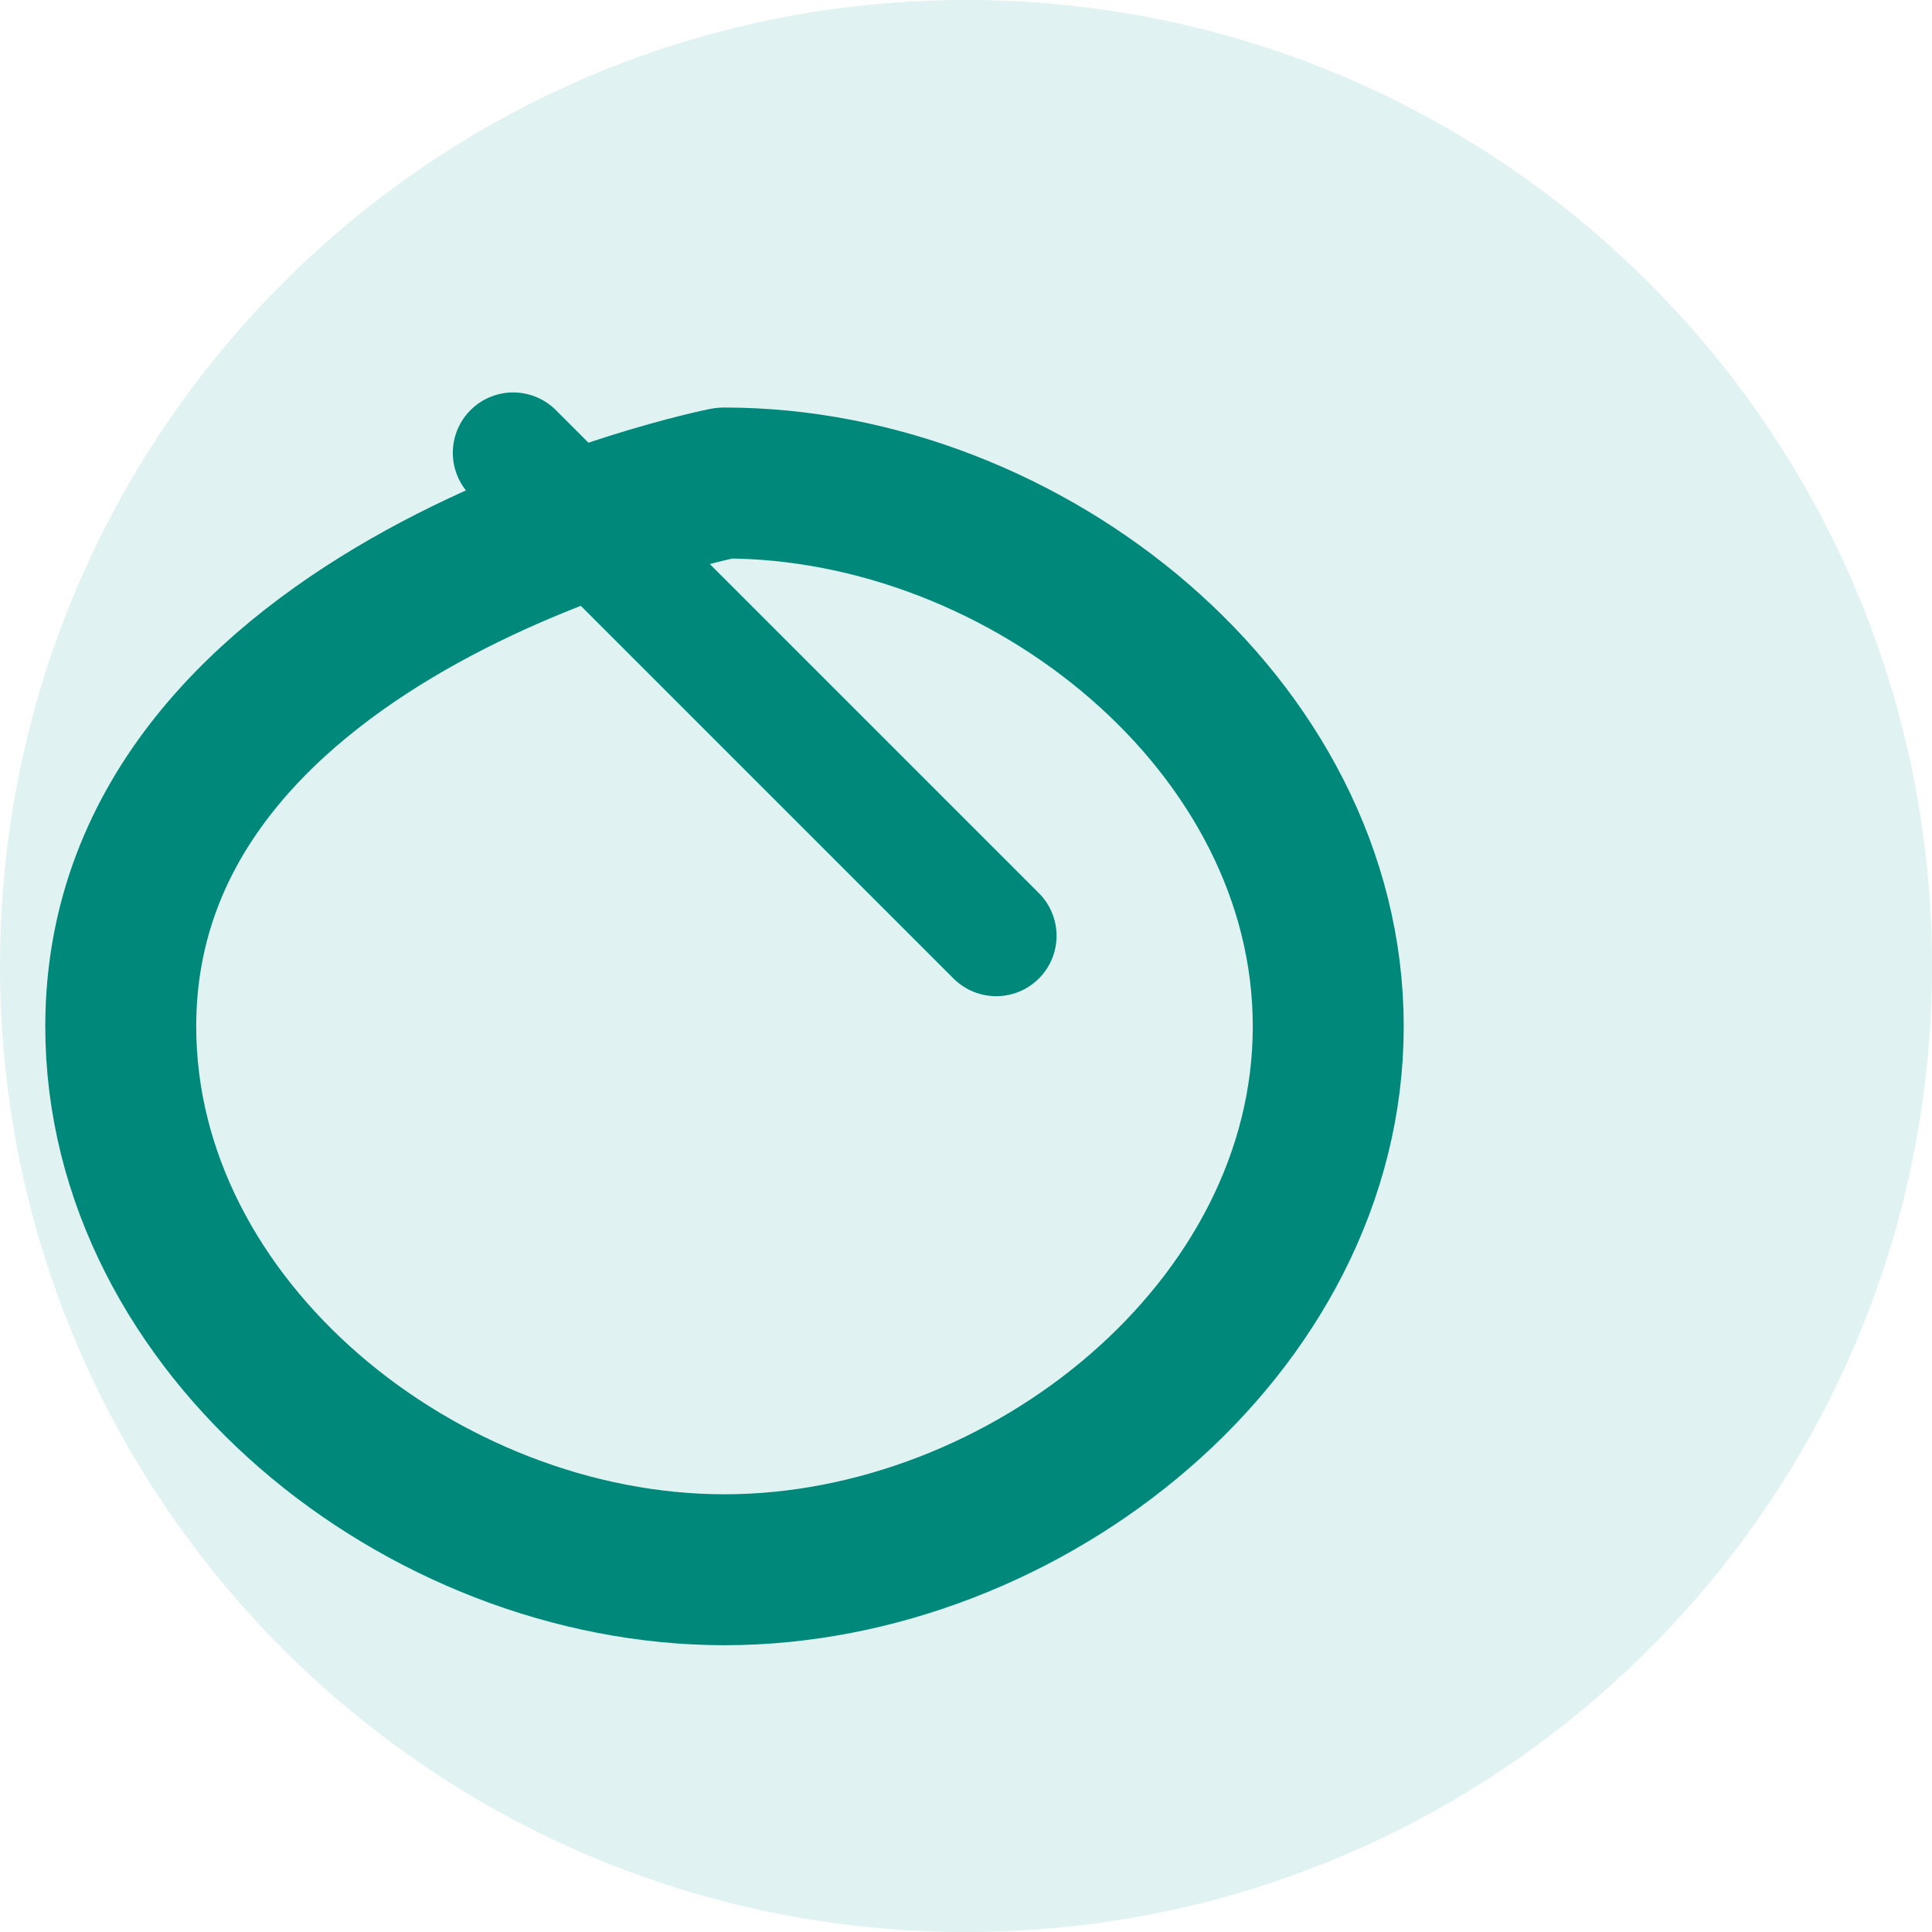
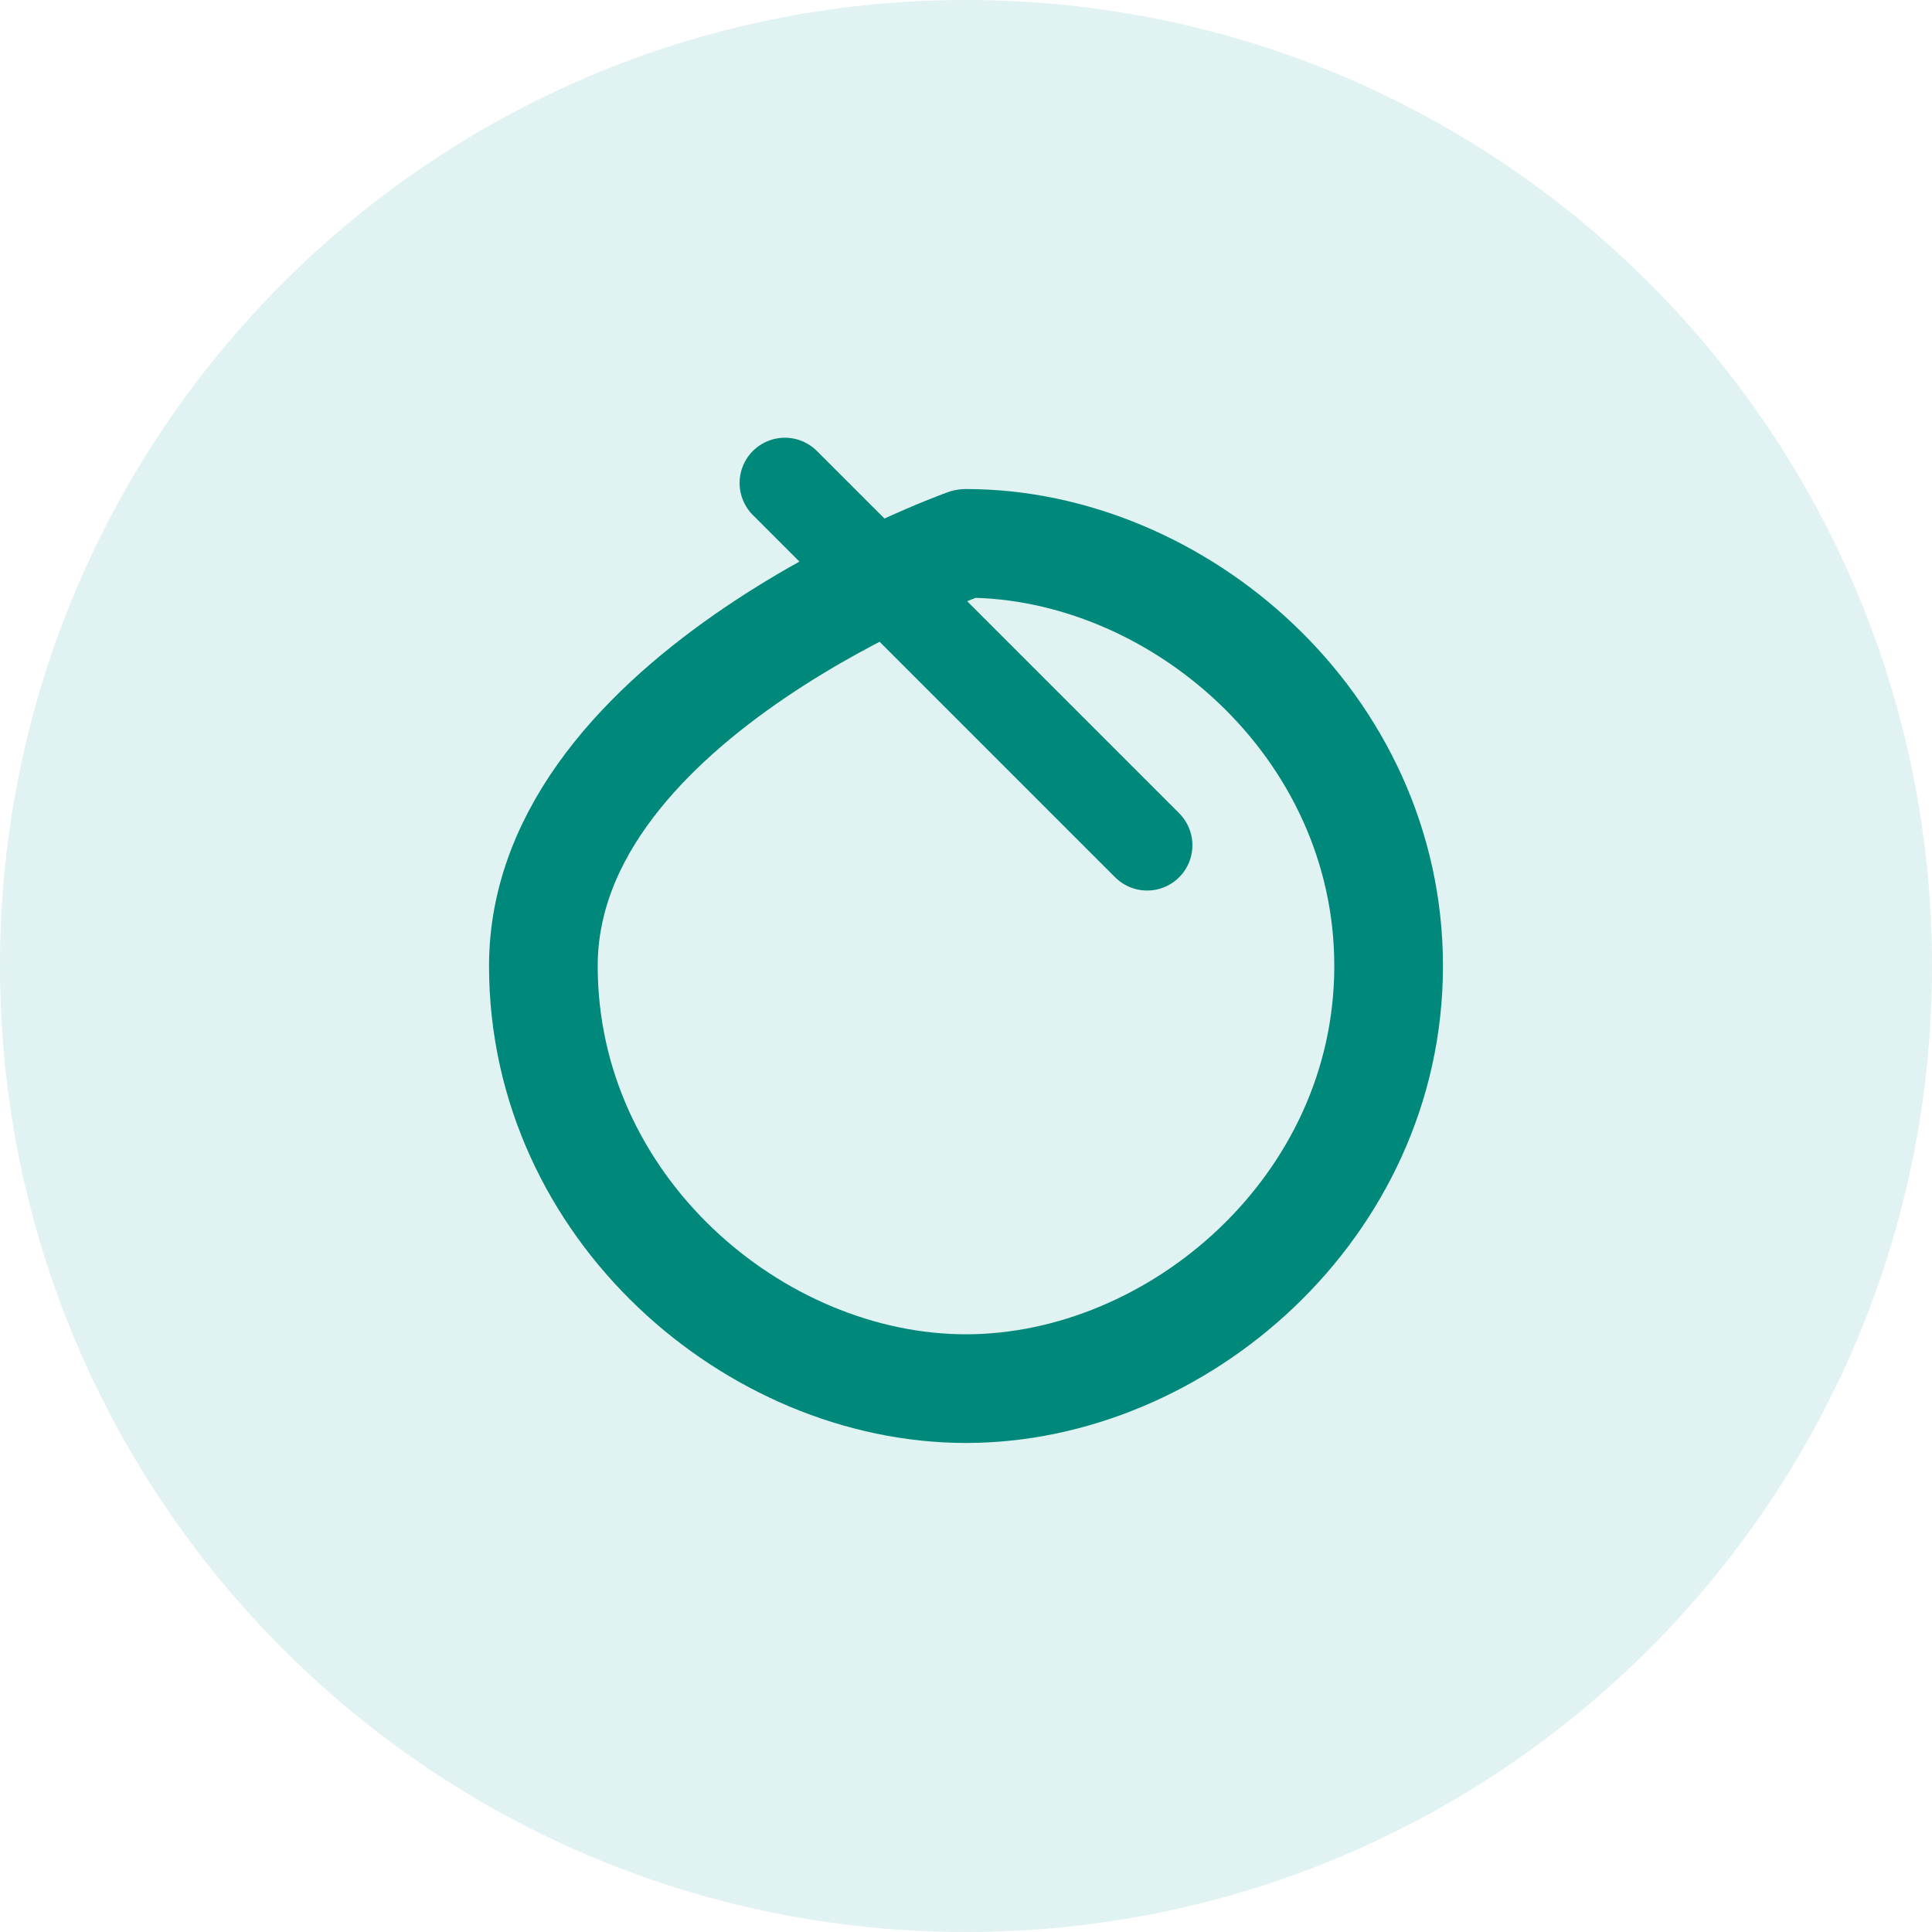
<svg xmlns="http://www.w3.org/2000/svg" width="32" height="32" viewBox="0 0 32 32" fill="none">
  <circle cx="16" cy="16" r="16" fill="#E0F2F1" />
-   <path d="M12 8C17 8 22 12 22 17C22 22 17 26 12 26C7 26 2 22 2 17C2 10 12 8 12 8Z" stroke="#00897B" stroke-width="2.5" stroke-linecap="round" stroke-linejoin="round" fill="none" />
-   <path d="M16.5 15.5L8.5 7.5" stroke="#00897B" stroke-width="2" stroke-linecap="round" stroke-linejoin="round" />
+   <path d="M16 9C19.5 9 23 12 23 16C23 20 19.5 23 16 23C12.5 23 9 20 9 16C9 11.5 16 9 16 9Z" stroke="#00897B" stroke-width="1.8" stroke-linecap="round" stroke-linejoin="round" fill="none" />
+   <path d="M19 14L13 8" stroke="#00897B" stroke-width="1.5" stroke-linecap="round" stroke-linejoin="round" />
</svg>
